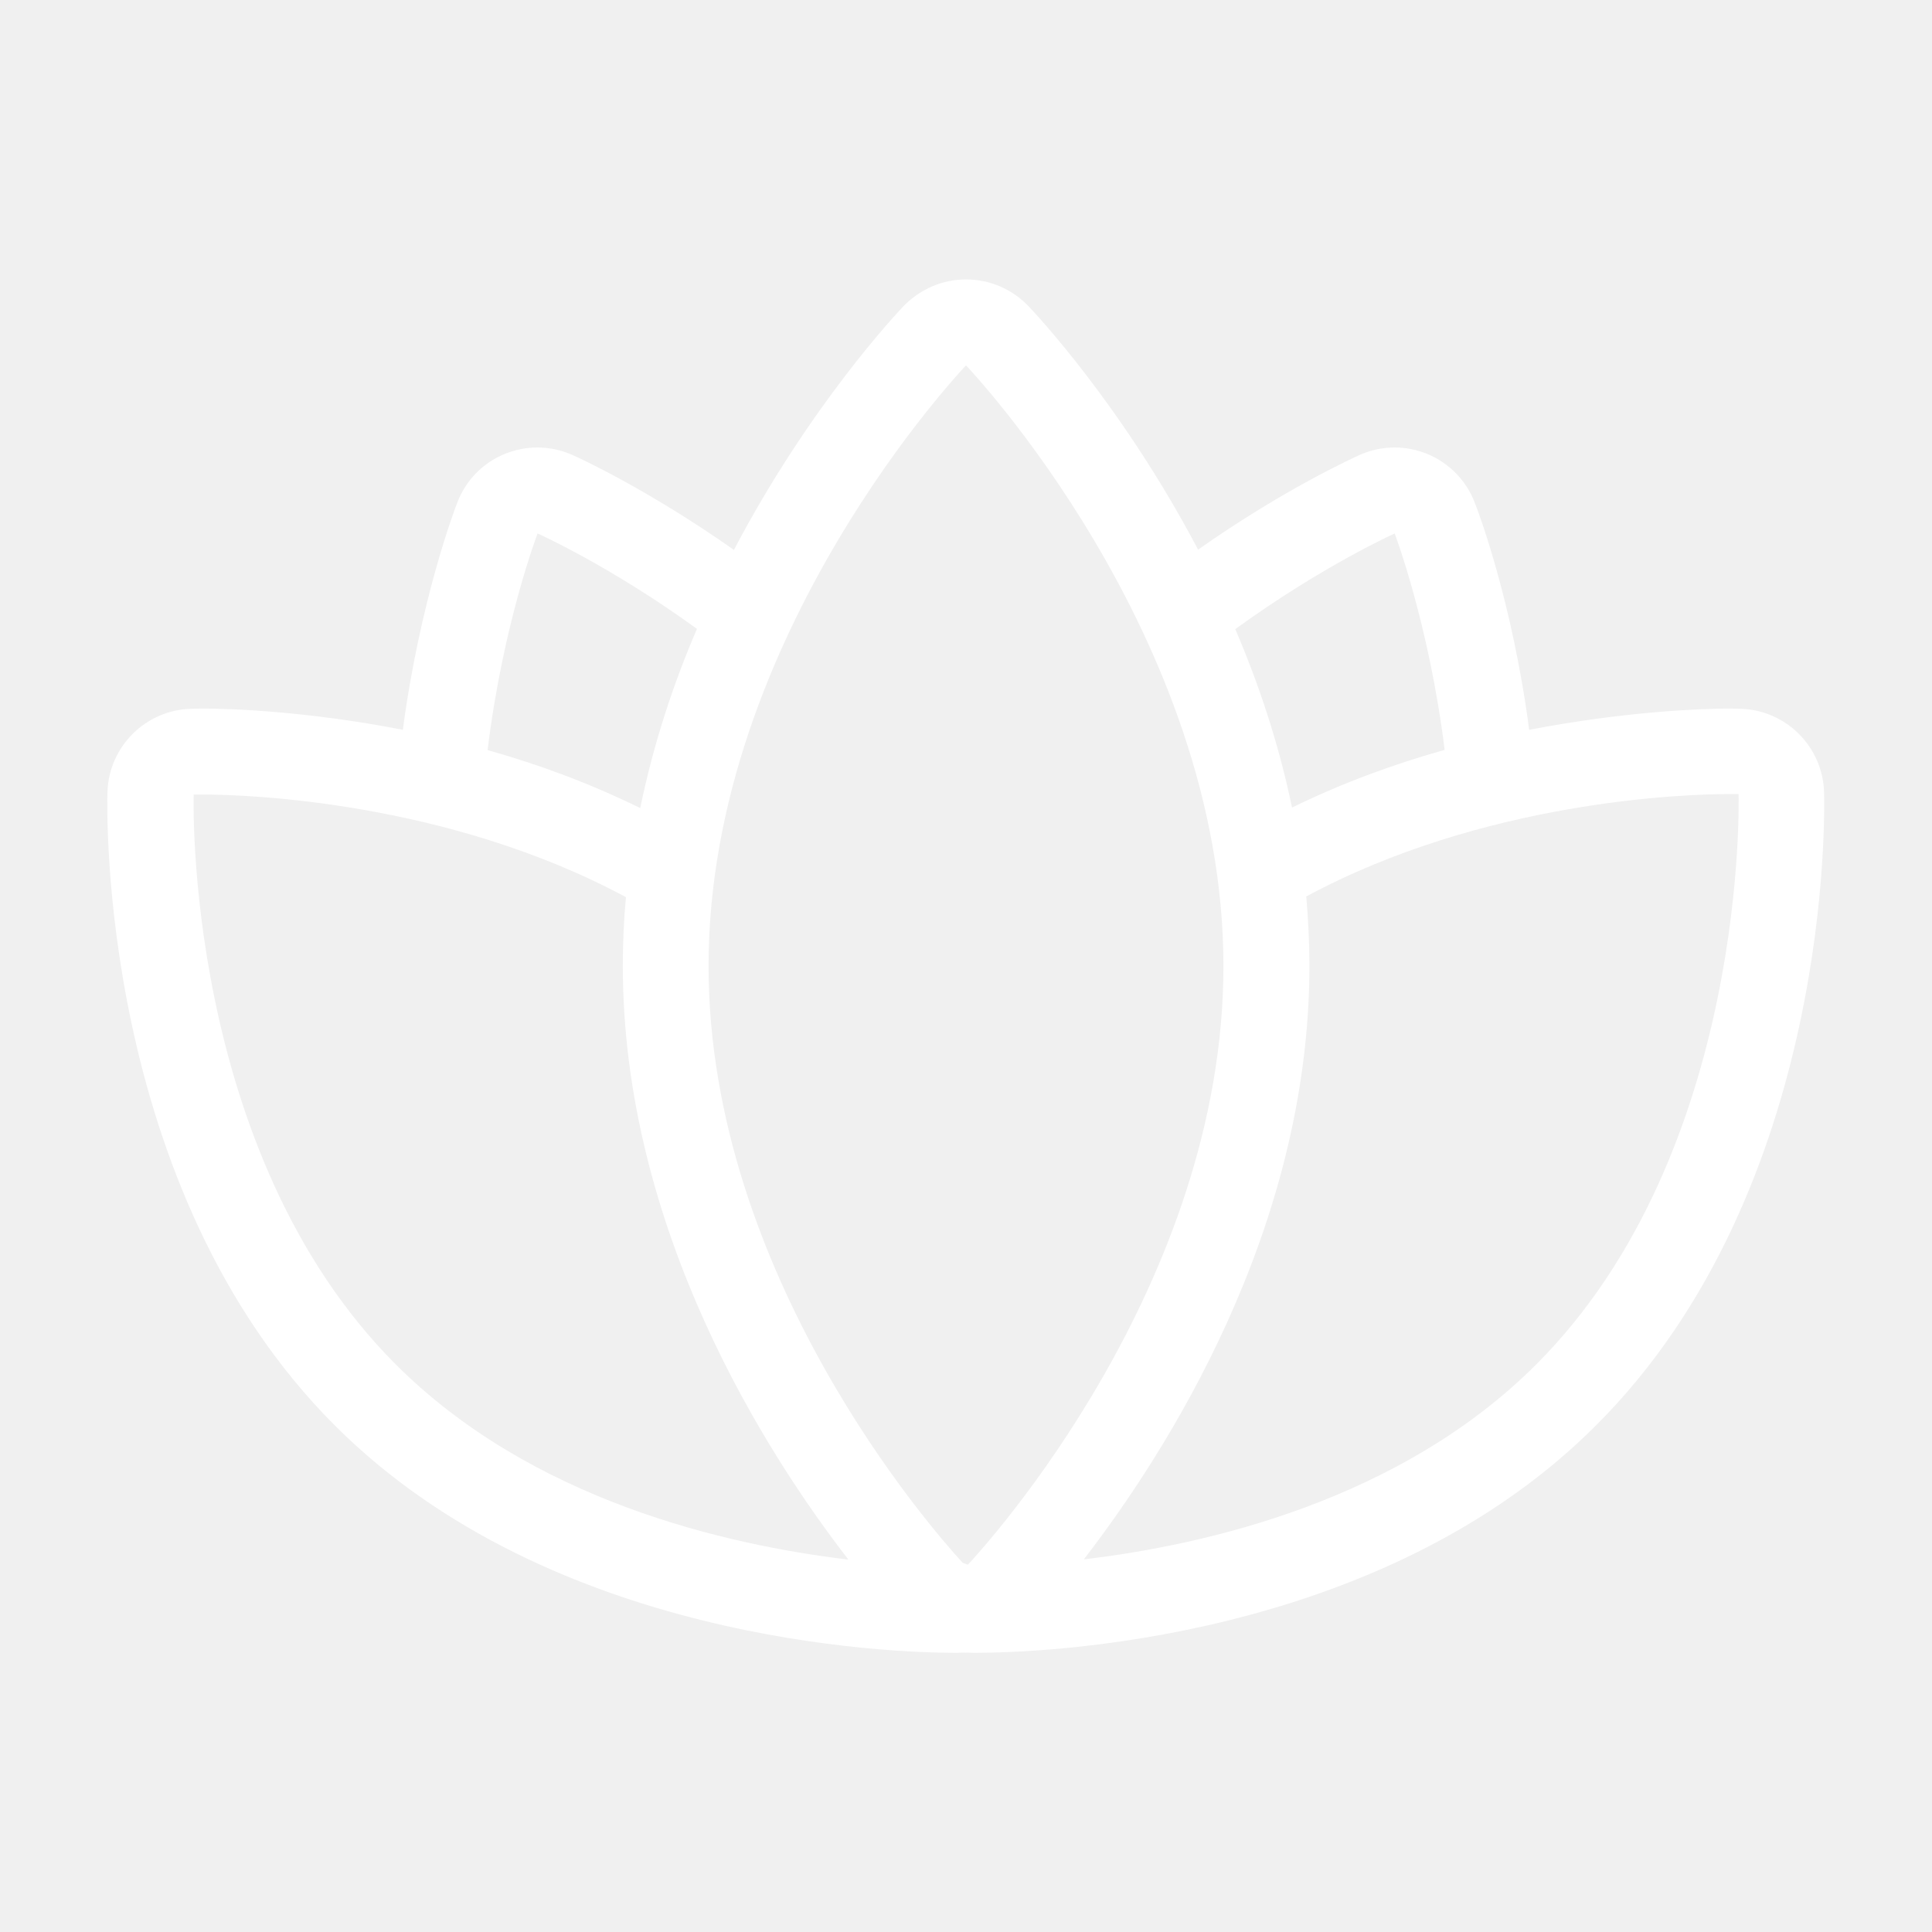
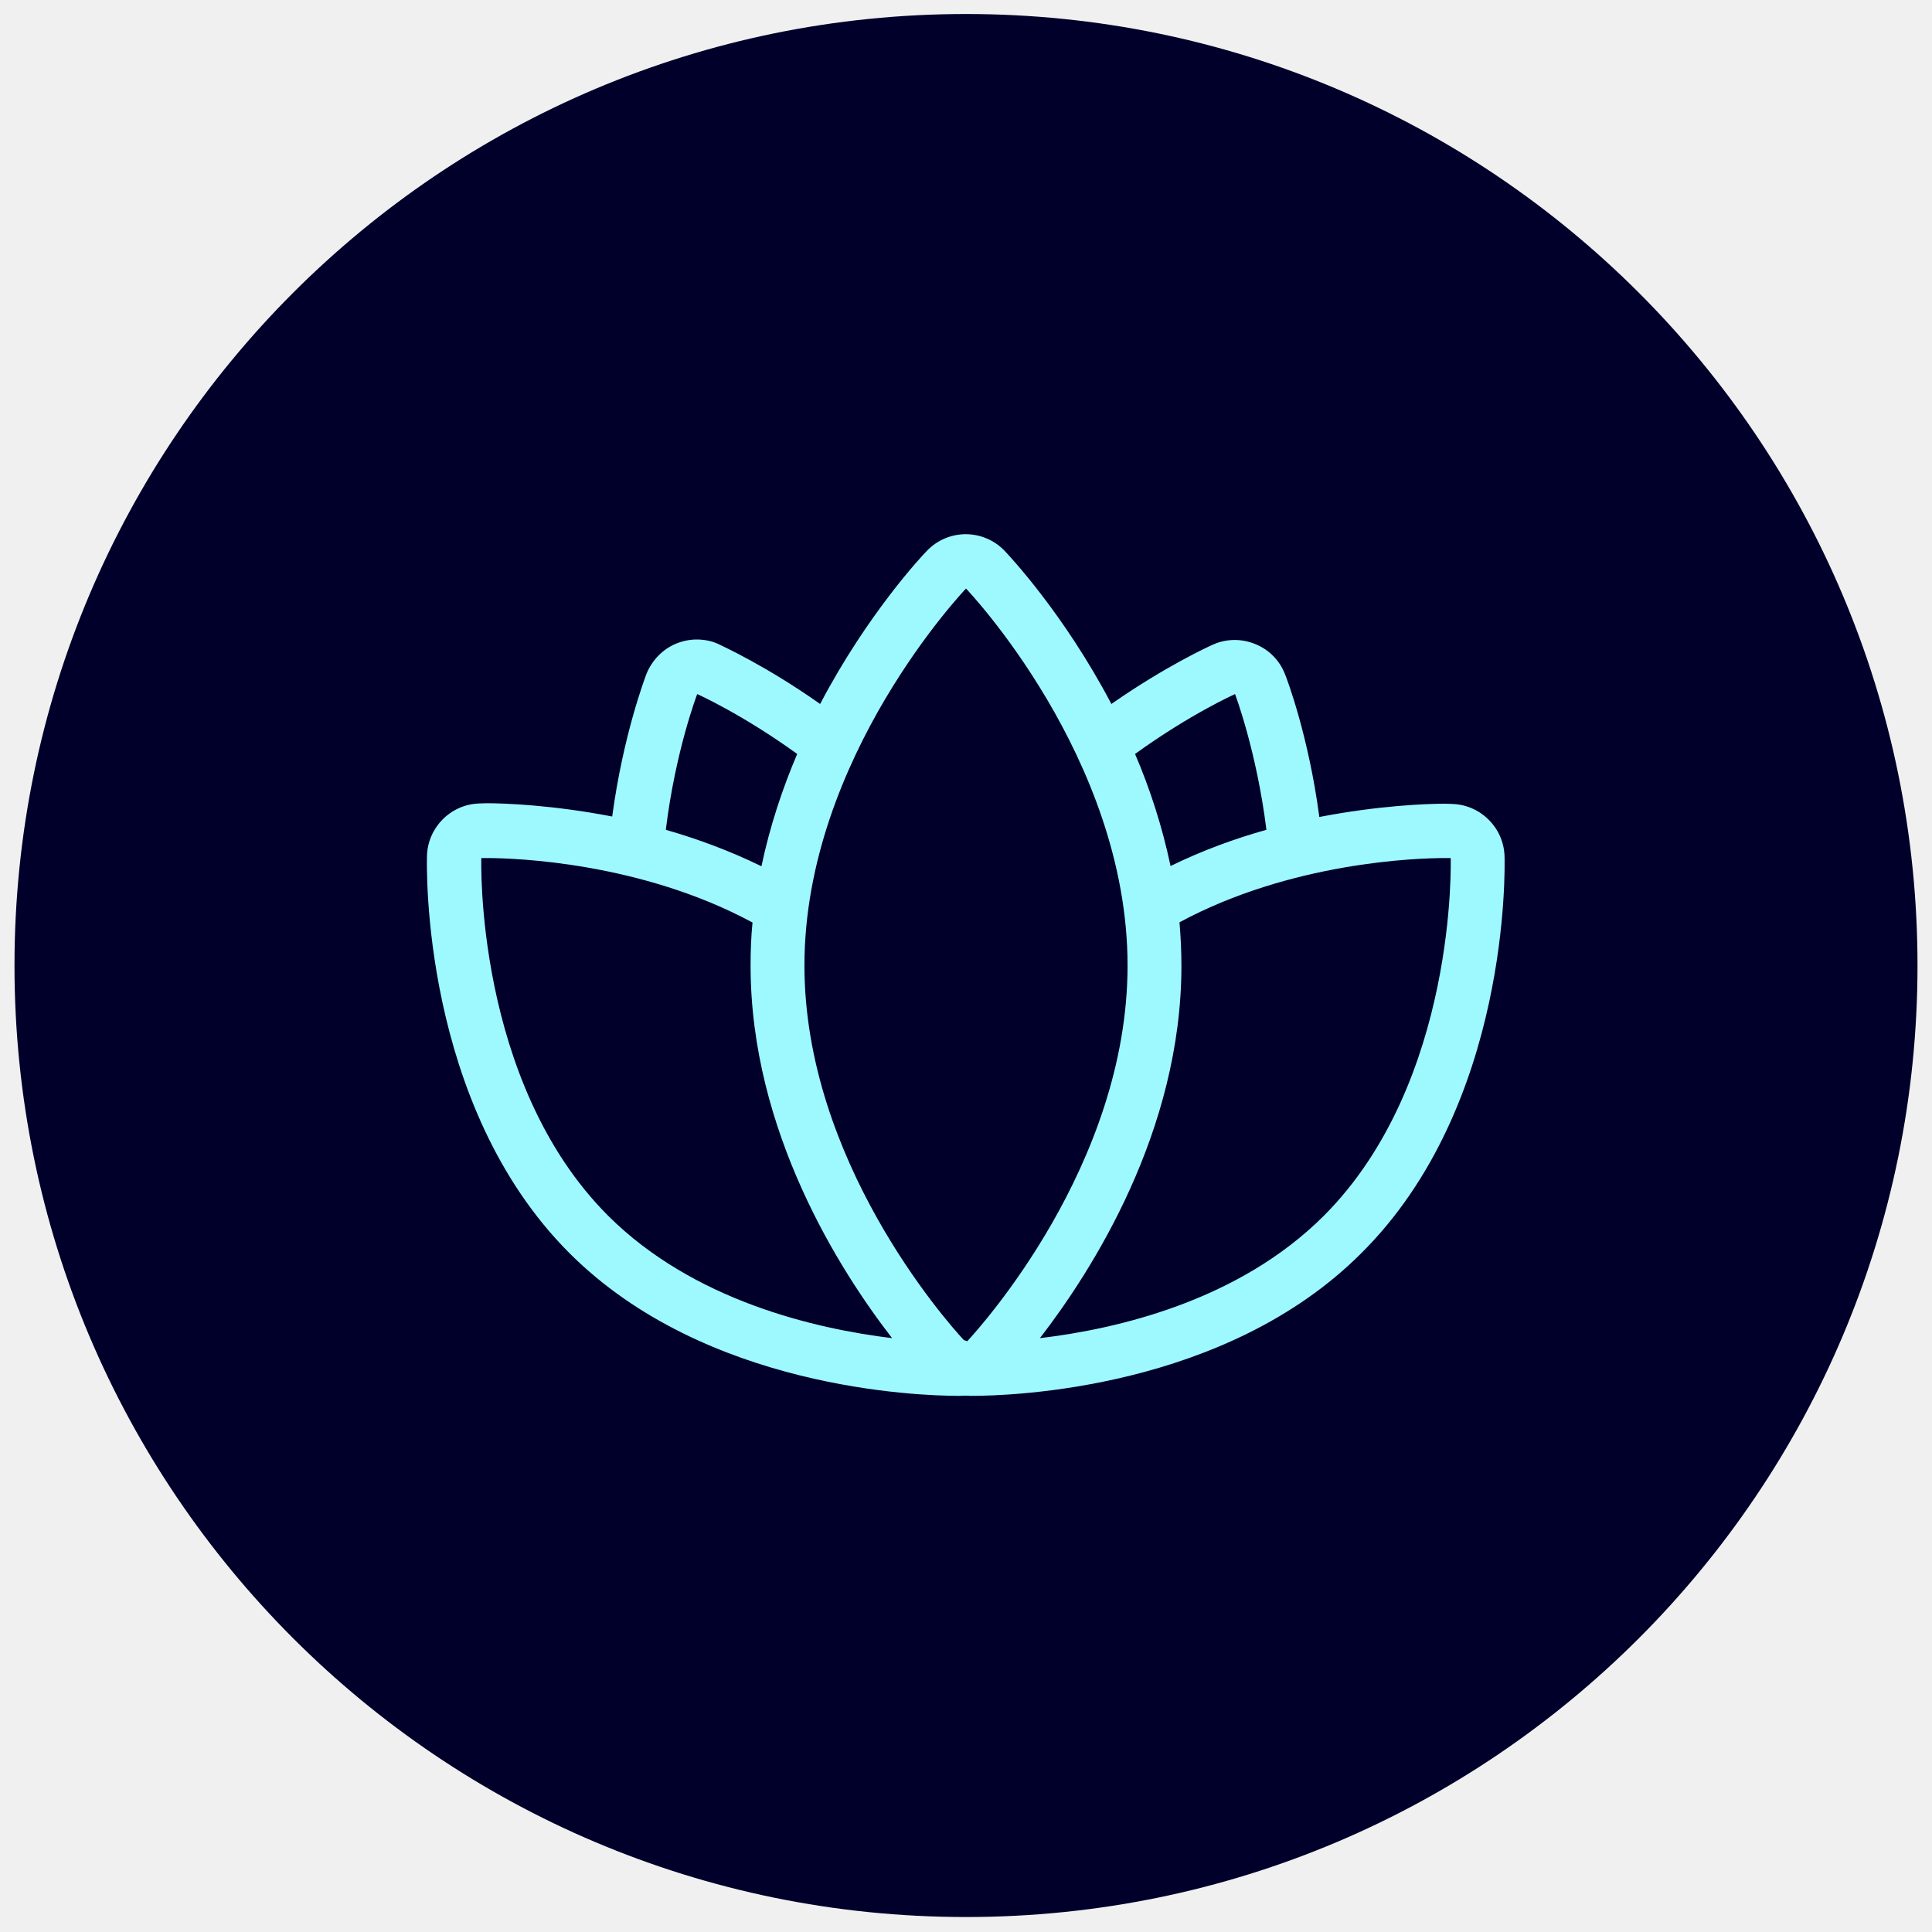
<svg xmlns="http://www.w3.org/2000/svg" version="1.1" id="Layer_1" x="0px" y="0px" viewBox="0 0 800 800" style="enable-background:new 0 0 800 800;" xml:space="preserve">
  <style type="text/css">
- 	.st0{fill:#FFFFFF;}
+ 	.st0{fill:#00002B;}
+ 	.st1{fill:#9EF9FF;}
</style>
+   <path class="st0" d="M400,793.8L400,793.8c-217.6,0-394-176.4-394-394v0c0-217.6,176.4-394,394-394h0c217.6,0,394,176.4,394,394v0  C794,617.4,617.6,793.8,400,793.8z" />
  <g>
    <g>
-       <path class="st0" d="M755.3,327.9c-0.6-18.7-15.7-33.8-34.4-34.4l-4.9-0.1c-11.5,0-43.3,1.2-82.8,8.8c-7-53.3-21.3-91.1-22.6-94.2    c-3.5-9.1-10.6-16.3-19.5-20c-4.4-1.8-9-2.7-13.6-2.7c-4.9,0-9.8,1-14.3,3c-2.6,1.2-31.3,14.1-67.1,39.3    c-31.4-59.7-67.7-98.2-70.4-101c-6.8-7-16-10.9-25.7-10.9s-18.9,4-25.7,10.9c-2.7,2.8-39,41.3-70.4,101.1    c-35.7-25.1-64.5-38.3-67.1-39.4c-4.5-2-9.4-3-14.3-3c-4.6,0-9.2,0.9-13.6,2.7c-9,3.7-16,10.9-19.5,20c-1.2,3-15.5,40.9-22.6,94.2    c-39.4-7.7-71.3-8.8-82.9-8.8l-5,0.1c-18.7,0.6-33.8,15.7-34.4,34.4c-0.2,6.7-4,164.2,94.1,262.3c89.5,89.6,230.1,94.2,257.3,94.2    l3.6-0.1c0.1,0,0.2,0.1,0.2,0.1c0.1,0,0.2-0.1,0.2-0.1l3.6,0.1c27.3,0,167.8-4.5,257.3-94.1C759.3,492.1,755.5,334.5,755.3,327.9z     M577.5,220.9c0,0,14.2,37.3,20.7,89.6c-20.6,5.8-42,13.5-63.2,23.9c-5.5-26.5-13.8-51.3-23.5-73.9    C547.8,234.2,577.5,220.9,577.5,220.9z M222.6,220.9c0,0,29.7,13.2,66,39.5c-9.8,22.7-18,47.6-23.5,74.2    c-21.2-10.4-42.5-18.2-63.2-24C208.3,258.2,222.6,220.9,222.6,220.9z M163.9,565c-88.3-88.3-83.7-236-83.7-236s1.3,0,3.8,0    c18.7,0,101.6,2.9,175.2,42.5c-0.9,9.3-1.3,18.8-1.3,28.5c0,109.3,59.3,201.7,93.4,245.8C300.4,639.7,220.2,621.3,163.9,565z     M400.8,647.9c-0.7-0.3-1.3-0.4-2.2-0.8c-12.5-13.6-105.2-119-105.2-247.1c0-137.3,106.6-248.7,106.6-248.7S506.6,262.7,506.6,400    C506.6,531.8,408.7,639.4,400.8,647.9z M636.1,565c-56.2,56.2-136.4,74.7-187.3,80.7c34-44.1,93.4-136.4,93.4-245.8    c0-9.7-0.5-19.3-1.3-28.7c73.6-39.6,156.5-42.4,175.2-42.4c2.5,0,3.8,0,3.8,0S724.4,476.7,636.1,565z" />
+       <path class="st1" d="M623,354.5c-0.4-11.8-9.9-21.2-21.6-21.6l-3.1-0.1c-7.2,0-27.2,0.7-52,5.5c-4.4-33.4-13.4-57.2-14.2-59.1    c-2.2-5.7-6.6-10.2-12.3-12.5c-2.7-1.1-5.6-1.7-8.5-1.7c-3.1,0-6.1,0.6-9,1.9c-1.6,0.7-19.6,8.9-42.1,24.6    c-19.7-37.5-42.5-61.6-44.2-63.4c-4.2-4.4-10-6.9-16.1-6.9s-11.9,2.5-16.1,6.9c-1.7,1.7-24.5,25.9-44.2,63.4    c-22.4-15.8-40.5-24-42.1-24.8c-2.8-1.3-5.9-1.9-9-1.9c-2.9,0-5.8,0.6-8.5,1.7c-5.6,2.3-10,6.9-12.3,12.5    c-0.7,1.9-9.7,25.6-14.2,59.1c-24.8-4.8-44.8-5.5-52-5.5l-3.1,0.1c-11.8,0.4-21.2,9.9-21.6,21.6c-0.1,4.2-2.5,103.1,59,164.6    c56.2,56.2,144.4,59.1,161.5,59.1l2.3-0.1c0.1,0,0.1,0.1,0.1,0.1c0.1,0,0.1-0.1,0.1-0.1l2.3,0.1c17.1,0,105.3-2.8,161.5-59    C625.5,457.6,623.1,358.7,623,354.5z M511.4,287.4c0,0,8.9,23.4,13,56.2c-12.9,3.6-26.4,8.5-39.7,15c-3.5-16.6-8.6-32.2-14.7-46.4    C492.8,295.7,511.4,287.4,511.4,287.4z M288.7,287.4c0,0,18.6,8.3,41.4,24.8c-6.1,14.3-11.3,29.9-14.8,46.5    c-13.3-6.5-26.7-11.4-39.6-15.1C279.7,310.8,288.7,287.4,288.7,287.4z M251.8,503.4c-55.4-55.4-52.5-148.1-52.5-148.1s0.8,0,2.4,0    c11.7,0,63.8,1.8,109.9,26.7c-0.6,5.9-0.8,11.8-0.8,17.9c0,68.6,37.2,126.6,58.6,154.2C337.5,550.2,287.1,538.6,251.8,503.4z     M400.5,555.4c-0.4-0.2-0.8-0.3-1.4-0.5c-7.9-8.5-66-74.7-66-155.1c0-86.2,66.9-156.1,66.9-156.1s66.9,69.9,66.9,156.1    C466.9,482.5,405.5,550,400.5,555.4z M548.2,503.4c-35.3,35.3-85.6,46.9-117.6,50.7c21.4-27.7,58.6-85.6,58.6-154.2    c0-6.1-0.3-12.1-0.8-18c46.2-24.9,98.2-26.6,109.9-26.6c1.6,0,2.4,0,2.4,0S603.6,447.9,548.2,503.4z" />
    </g>
  </g>
</svg>
